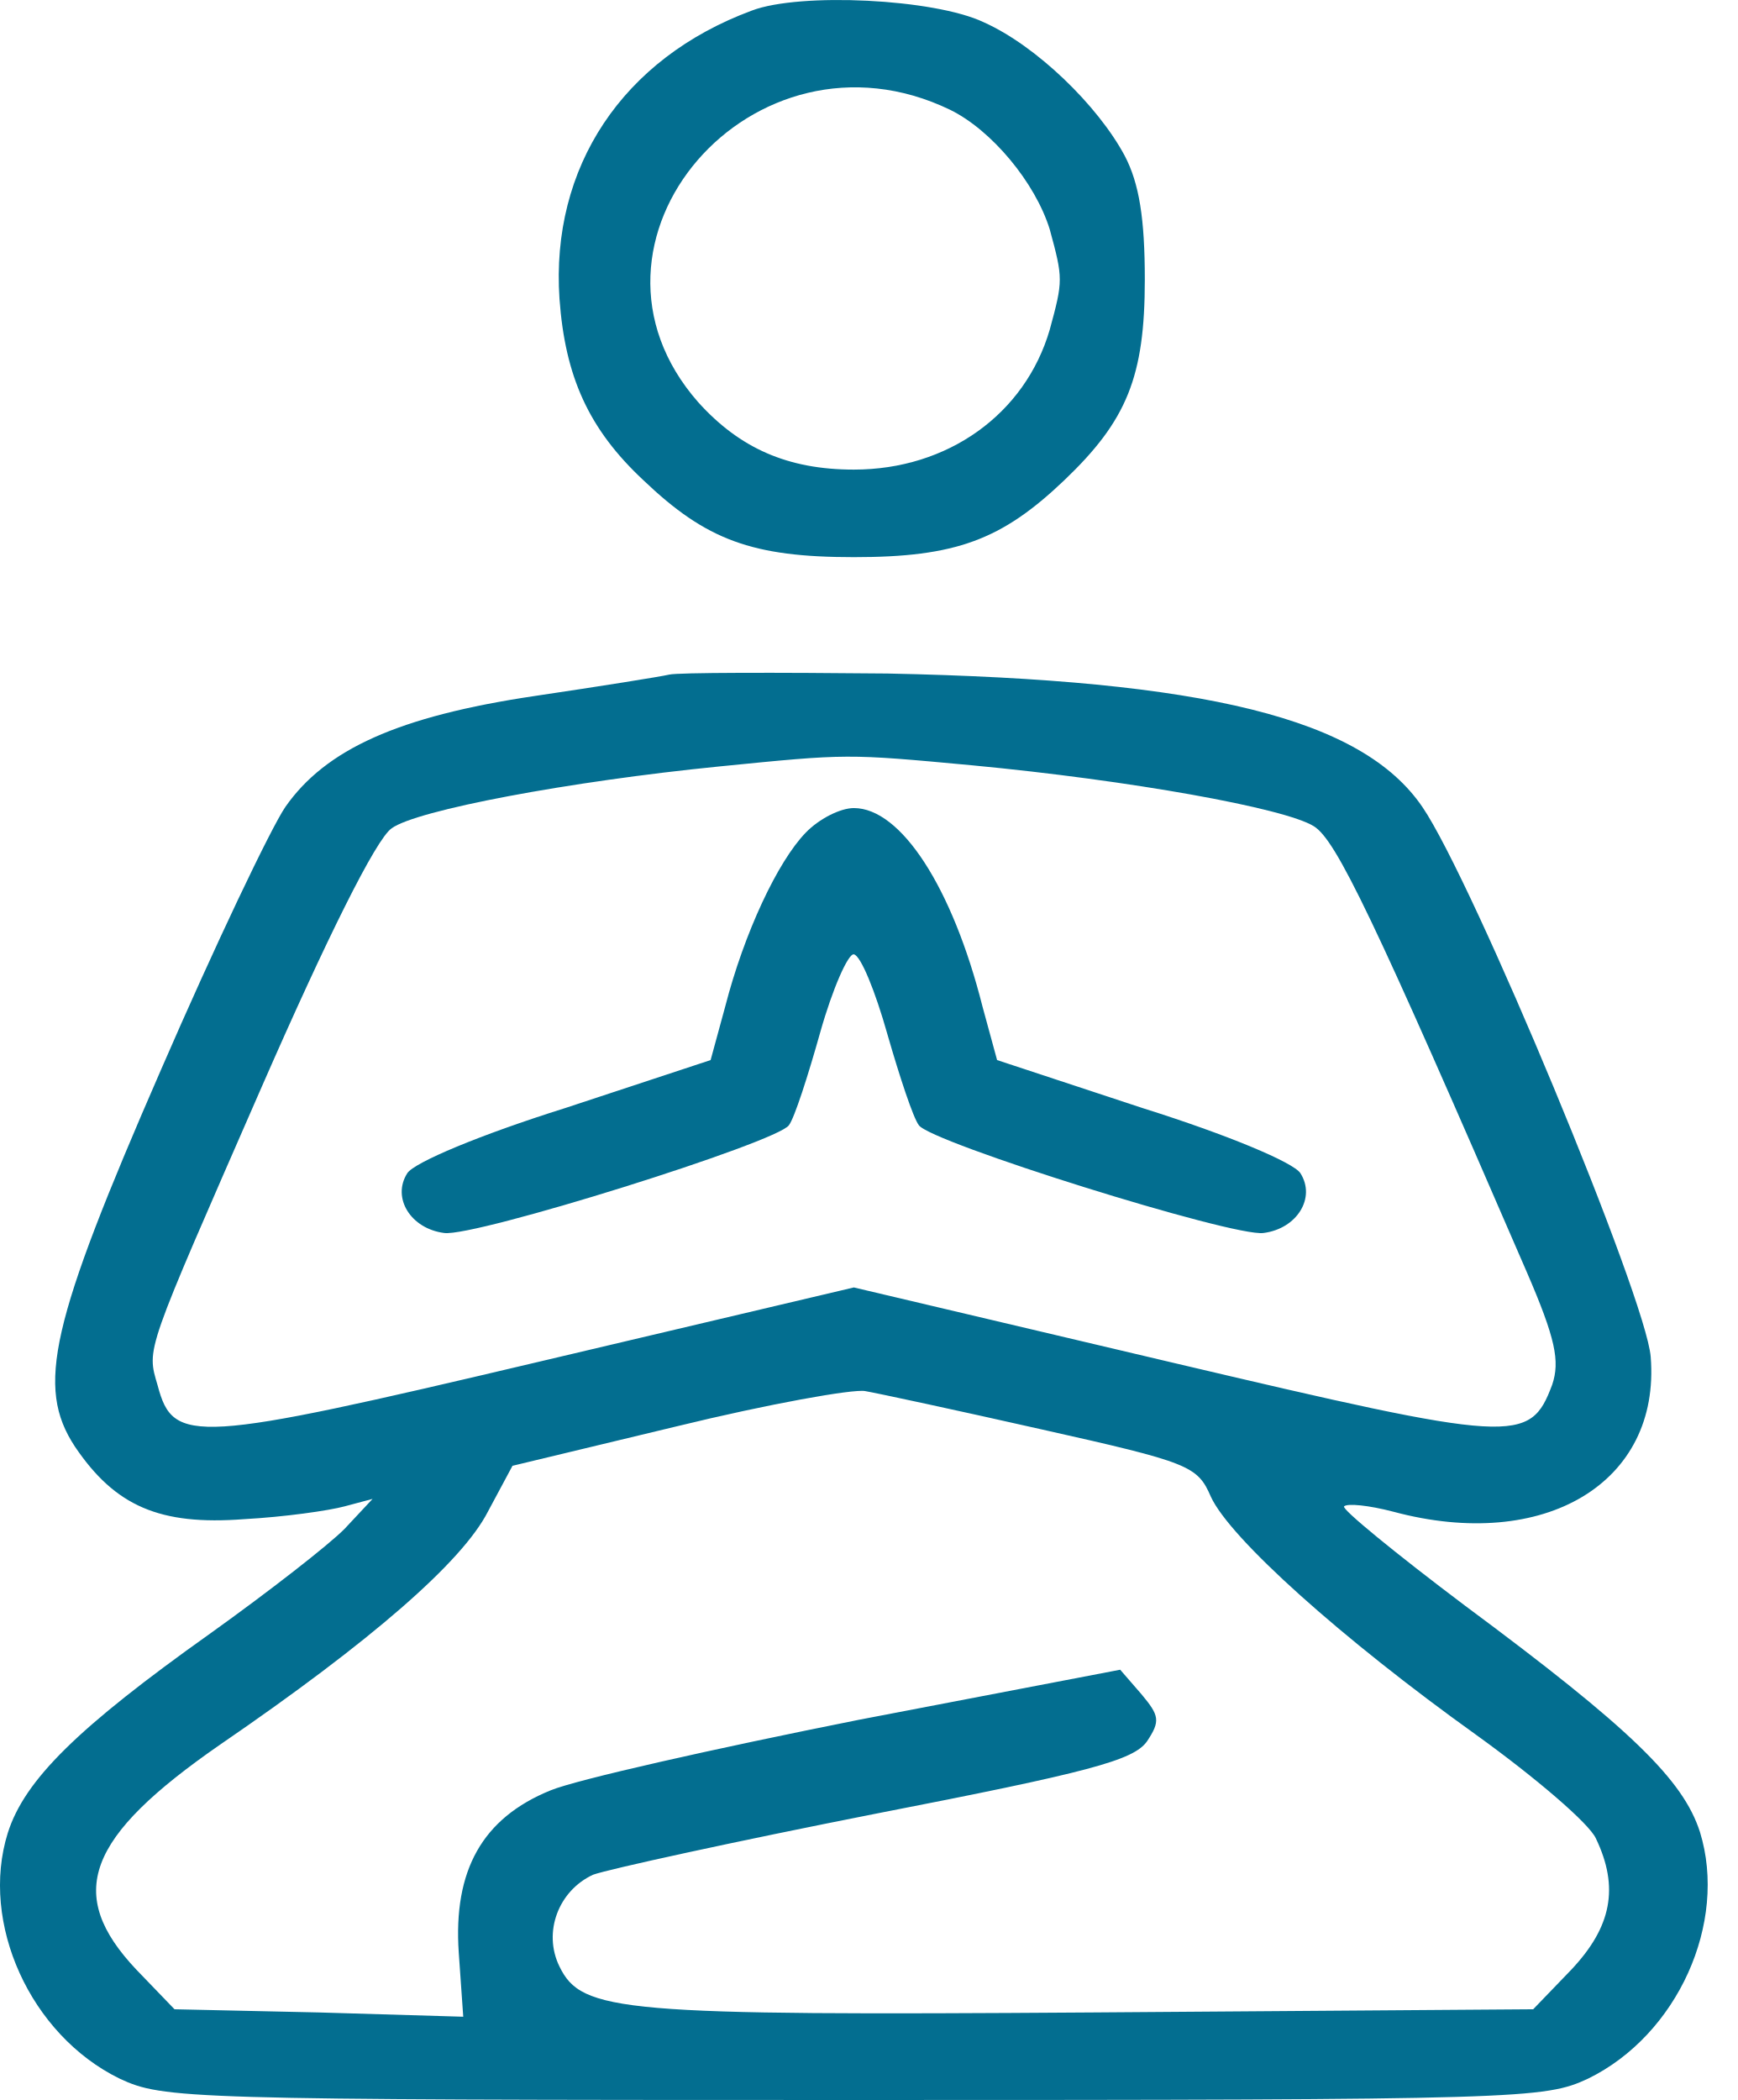
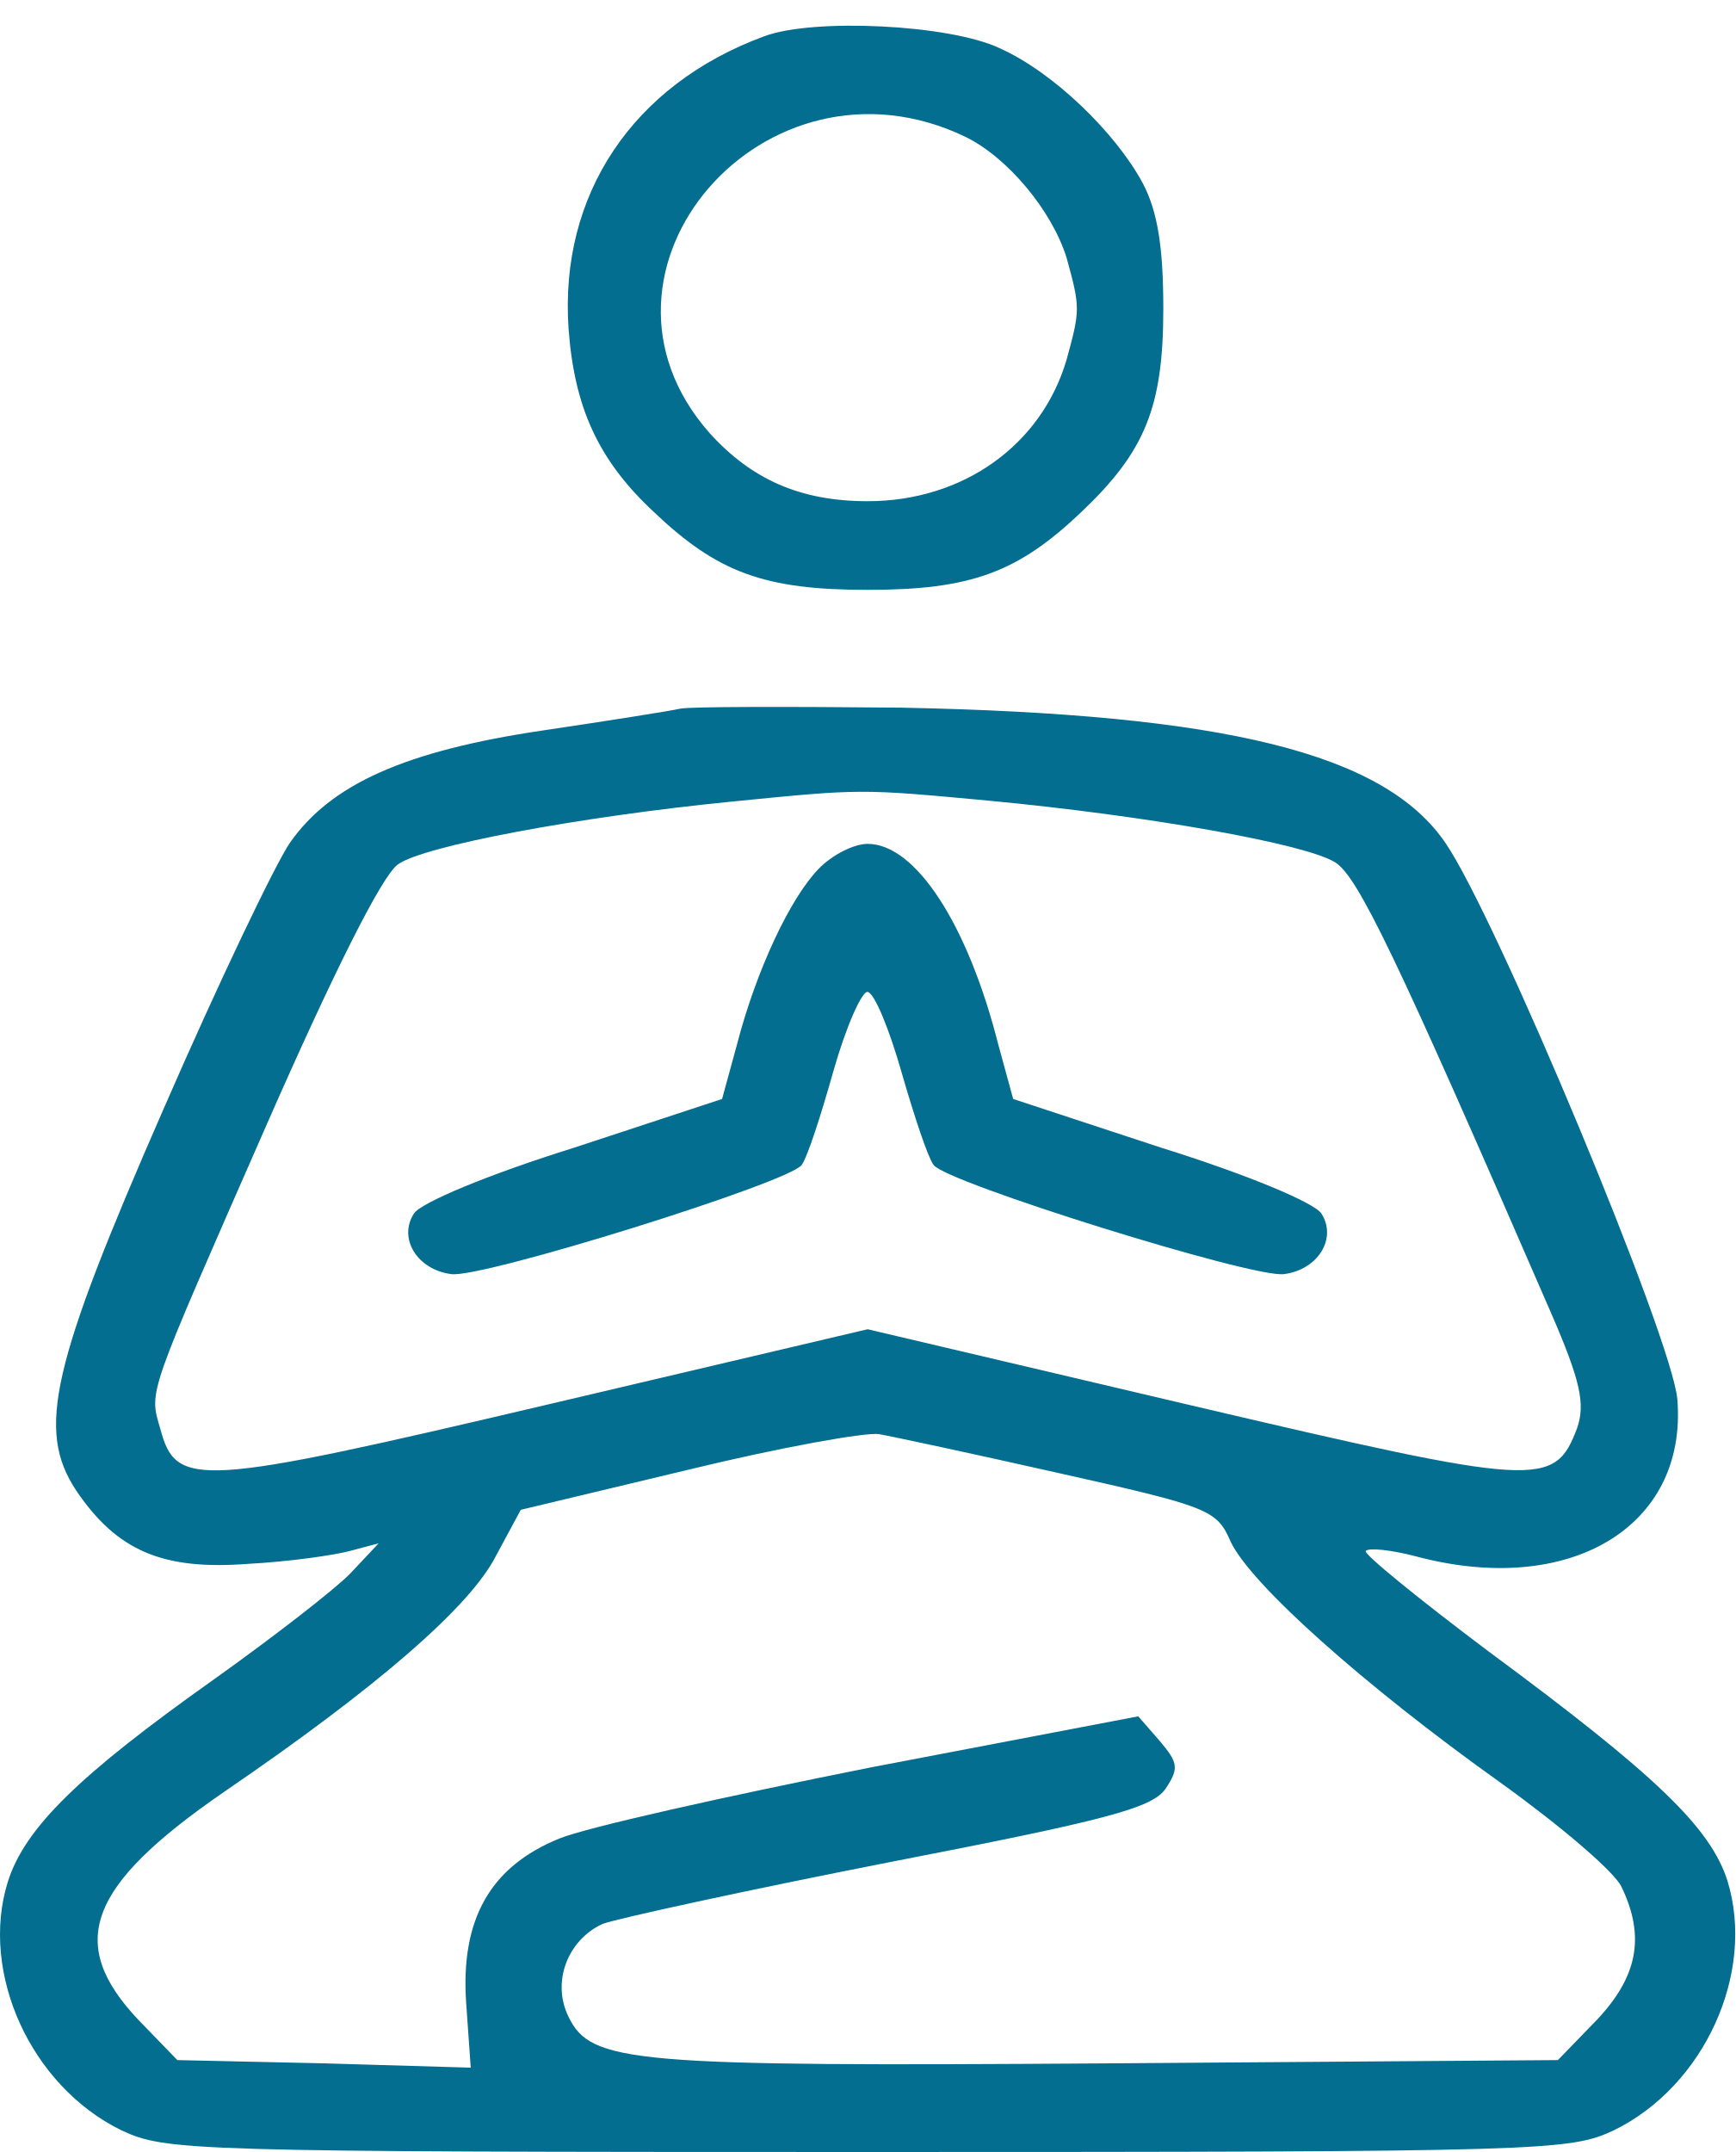
- <svg xmlns="http://www.w3.org/2000/svg" width="24" height="29" viewBox="0 0 24 29" fill="none">
-   <path d="M10.385 0.145C8.592 0.808 7.603 2.312 7.726 4.126C7.804 5.202 8.128 5.925 8.885 6.632C9.751 7.458 10.385 7.694 11.791 7.694C13.197 7.694 13.831 7.458 14.697 6.632C15.562 5.807 15.809 5.202 15.809 3.86C15.809 3.02 15.732 2.533 15.531 2.15C15.16 1.457 14.31 0.631 13.584 0.307C12.904 -0.017 11.049 -0.106 10.385 0.145ZM13.12 1.516C13.692 1.796 14.295 2.519 14.496 3.167C14.681 3.846 14.681 3.875 14.496 4.553C14.156 5.718 13.089 6.485 11.791 6.485C10.879 6.485 10.215 6.19 9.643 5.556C7.695 3.344 10.4 0.204 13.12 1.516Z" fill="#036E90" />
-   <path d="M9.241 9.316C9.117 9.345 8.283 9.478 7.386 9.611C5.501 9.891 4.496 10.348 3.94 11.144C3.739 11.439 2.966 13.061 2.224 14.771C0.694 18.281 0.493 19.151 1.034 19.976C1.591 20.802 2.209 21.067 3.368 20.979C3.924 20.949 4.542 20.861 4.759 20.802L5.145 20.699L4.759 21.112C4.542 21.333 3.708 21.982 2.904 22.557C1.08 23.854 0.339 24.577 0.107 25.314C-0.28 26.552 0.416 28.101 1.652 28.705C2.255 28.985 2.533 29 11.791 29C21.049 29 21.327 28.985 21.93 28.705C23.166 28.101 23.862 26.552 23.475 25.299C23.243 24.577 22.517 23.869 20.23 22.173C19.271 21.451 18.514 20.831 18.561 20.802C18.607 20.758 18.901 20.787 19.241 20.876C21.327 21.436 22.934 20.478 22.795 18.738C22.733 17.927 20.338 12.162 19.642 11.144C18.808 9.92 16.644 9.39 12.255 9.301C10.725 9.286 9.365 9.286 9.241 9.316ZM13.429 10.569C15.608 10.776 17.741 11.159 18.143 11.41C18.452 11.601 18.962 12.663 21.08 17.558C21.482 18.487 21.543 18.797 21.435 19.121C21.126 19.947 20.925 19.932 16.165 18.811L11.791 17.779L7.417 18.811C2.672 19.932 2.394 19.947 2.178 19.136C2.023 18.605 1.992 18.723 3.615 15.007C4.512 12.958 5.192 11.587 5.408 11.439C5.748 11.188 7.865 10.79 9.936 10.584C11.714 10.407 11.683 10.407 13.429 10.569ZM14.387 19.74C16.428 20.197 16.536 20.242 16.721 20.669C16.984 21.244 18.53 22.63 20.384 23.957C21.203 24.547 21.945 25.181 22.038 25.388C22.363 26.066 22.254 26.611 21.698 27.201L21.172 27.747L15.083 27.791C8.576 27.835 8.035 27.791 7.726 27.157C7.494 26.685 7.711 26.11 8.19 25.889C8.391 25.815 10.137 25.432 12.085 25.048C15.037 24.473 15.655 24.311 15.84 24.046C16.026 23.766 16.01 23.692 15.763 23.397L15.469 23.058L11.853 23.751C9.859 24.149 7.958 24.577 7.603 24.724C6.66 25.107 6.258 25.83 6.335 26.965L6.397 27.85L4.403 27.791L2.41 27.747L1.884 27.201C0.895 26.154 1.189 25.373 3.043 24.09C5.13 22.66 6.382 21.569 6.737 20.876L7.077 20.242L9.349 19.696C10.616 19.387 11.776 19.18 11.946 19.21C12.116 19.239 13.213 19.475 14.387 19.74Z" fill="#036E90" />
-   <path d="M11.127 11.498C10.74 11.896 10.276 12.884 10.014 13.902L9.813 14.639L7.804 15.302C6.629 15.671 5.717 16.054 5.624 16.202C5.408 16.541 5.671 16.968 6.134 17.027C6.552 17.086 10.74 15.774 10.895 15.538C10.972 15.435 11.157 14.86 11.327 14.255C11.497 13.651 11.714 13.164 11.791 13.179C11.884 13.194 12.085 13.68 12.255 14.285C12.425 14.875 12.61 15.435 12.688 15.538C12.842 15.774 17.03 17.086 17.448 17.027C17.911 16.968 18.174 16.541 17.958 16.202C17.865 16.054 16.953 15.671 15.778 15.302L13.769 14.639L13.568 13.902C13.151 12.25 12.44 11.159 11.791 11.159C11.606 11.159 11.312 11.306 11.127 11.498Z" fill="#036E90" />
+ <svg xmlns="http://www.w3.org/2000/svg" width="25" height="31" viewBox="0 0 25 31" fill="none">
+   <path d="M11.009 0.523C9.108 1.224 8.06 2.812 8.191 4.728C8.273 5.865 8.617 6.628 9.42 7.375C10.337 8.247 11.009 8.497 12.5 8.497C13.991 8.497 14.663 8.247 15.58 7.375C16.498 6.503 16.76 5.865 16.76 4.447C16.76 3.56 16.678 3.046 16.465 2.641C16.072 1.909 15.171 1.037 14.401 0.694C13.68 0.352 11.714 0.258 11.009 0.523ZM13.909 1.971C14.515 2.267 15.154 3.03 15.367 3.715C15.564 4.432 15.564 4.463 15.367 5.179C15.007 6.41 13.876 7.22 12.5 7.22C11.533 7.22 10.829 6.908 10.223 6.238C8.158 3.902 11.025 0.585 13.909 1.971Z" fill="#036E90" />
+   <path d="M9.797 10.209C9.665 10.24 8.781 10.38 7.83 10.521C5.831 10.816 4.766 11.299 4.177 12.14C3.964 12.452 3.144 14.165 2.358 15.971C0.736 19.678 0.523 20.597 1.096 21.469C1.686 22.341 2.342 22.621 3.57 22.528C4.16 22.497 4.816 22.403 5.045 22.341L5.455 22.232L5.045 22.668C4.816 22.902 3.931 23.587 3.079 24.194C1.145 25.565 0.359 26.328 0.113 27.107C-0.296 28.415 0.441 30.05 1.752 30.689C2.391 30.984 2.686 31 12.5 31C22.314 31 22.609 30.984 23.248 30.689C24.559 30.05 25.296 28.415 24.887 27.091C24.641 26.328 23.871 25.58 21.446 23.789C20.43 23.026 19.627 22.372 19.677 22.341C19.726 22.294 20.037 22.325 20.397 22.419C22.609 23.011 24.313 21.998 24.166 20.161C24.1 19.304 21.561 13.215 20.823 12.14C19.939 10.848 17.645 10.287 12.992 10.194C11.37 10.178 9.928 10.178 9.797 10.209ZM14.237 11.533C16.547 11.751 18.808 12.156 19.234 12.421C19.562 12.623 20.102 13.744 22.347 18.915C22.773 19.896 22.839 20.223 22.724 20.566C22.396 21.438 22.183 21.422 17.137 20.239L12.5 19.148L7.863 20.239C2.833 21.422 2.538 21.438 2.309 20.581C2.145 20.02 2.112 20.145 3.833 16.221C4.783 14.056 5.504 12.607 5.733 12.452C6.094 12.187 8.338 11.766 10.534 11.548C12.418 11.361 12.385 11.361 14.237 11.533ZM15.253 21.22C17.415 21.703 17.53 21.749 17.727 22.201C18.005 22.808 19.644 24.272 21.61 25.674C22.478 26.297 23.265 26.966 23.363 27.184C23.707 27.901 23.592 28.477 23.003 29.1L22.445 29.676L15.99 29.723C9.092 29.77 8.519 29.723 8.191 29.053C7.945 28.555 8.174 27.948 8.682 27.714C8.895 27.636 10.747 27.231 12.811 26.826C15.941 26.219 16.596 26.048 16.793 25.767C16.989 25.471 16.973 25.393 16.711 25.082L16.399 24.724L12.566 25.456C10.452 25.876 8.437 26.328 8.06 26.484C7.06 26.889 6.634 27.652 6.716 28.851L6.782 29.785L4.668 29.723L2.555 29.676L1.997 29.1C0.949 27.994 1.26 27.169 3.226 25.814C5.438 24.303 6.765 23.151 7.142 22.419L7.503 21.749L9.911 21.173C11.255 20.846 12.484 20.628 12.664 20.659C12.844 20.69 14.007 20.939 15.253 21.22Z" fill="#036E90" />
+   <path d="M11.796 12.514C11.386 12.934 10.894 13.978 10.616 15.053L10.403 15.831L8.273 16.532C7.028 16.921 6.061 17.326 5.963 17.482C5.733 17.84 6.012 18.292 6.503 18.354C6.946 18.416 11.386 17.03 11.55 16.781C11.632 16.672 11.828 16.065 12.008 15.426C12.189 14.788 12.418 14.274 12.5 14.289C12.598 14.305 12.811 14.819 12.992 15.457C13.172 16.08 13.368 16.672 13.45 16.781C13.614 17.03 18.054 18.416 18.497 18.354C18.988 18.292 19.267 17.84 19.038 17.482C18.939 17.326 17.973 16.921 16.727 16.532L14.597 15.831L14.384 15.053C13.942 13.308 13.188 12.156 12.5 12.156C12.303 12.156 11.992 12.312 11.796 12.514Z" fill="#036E90" />
</svg>
